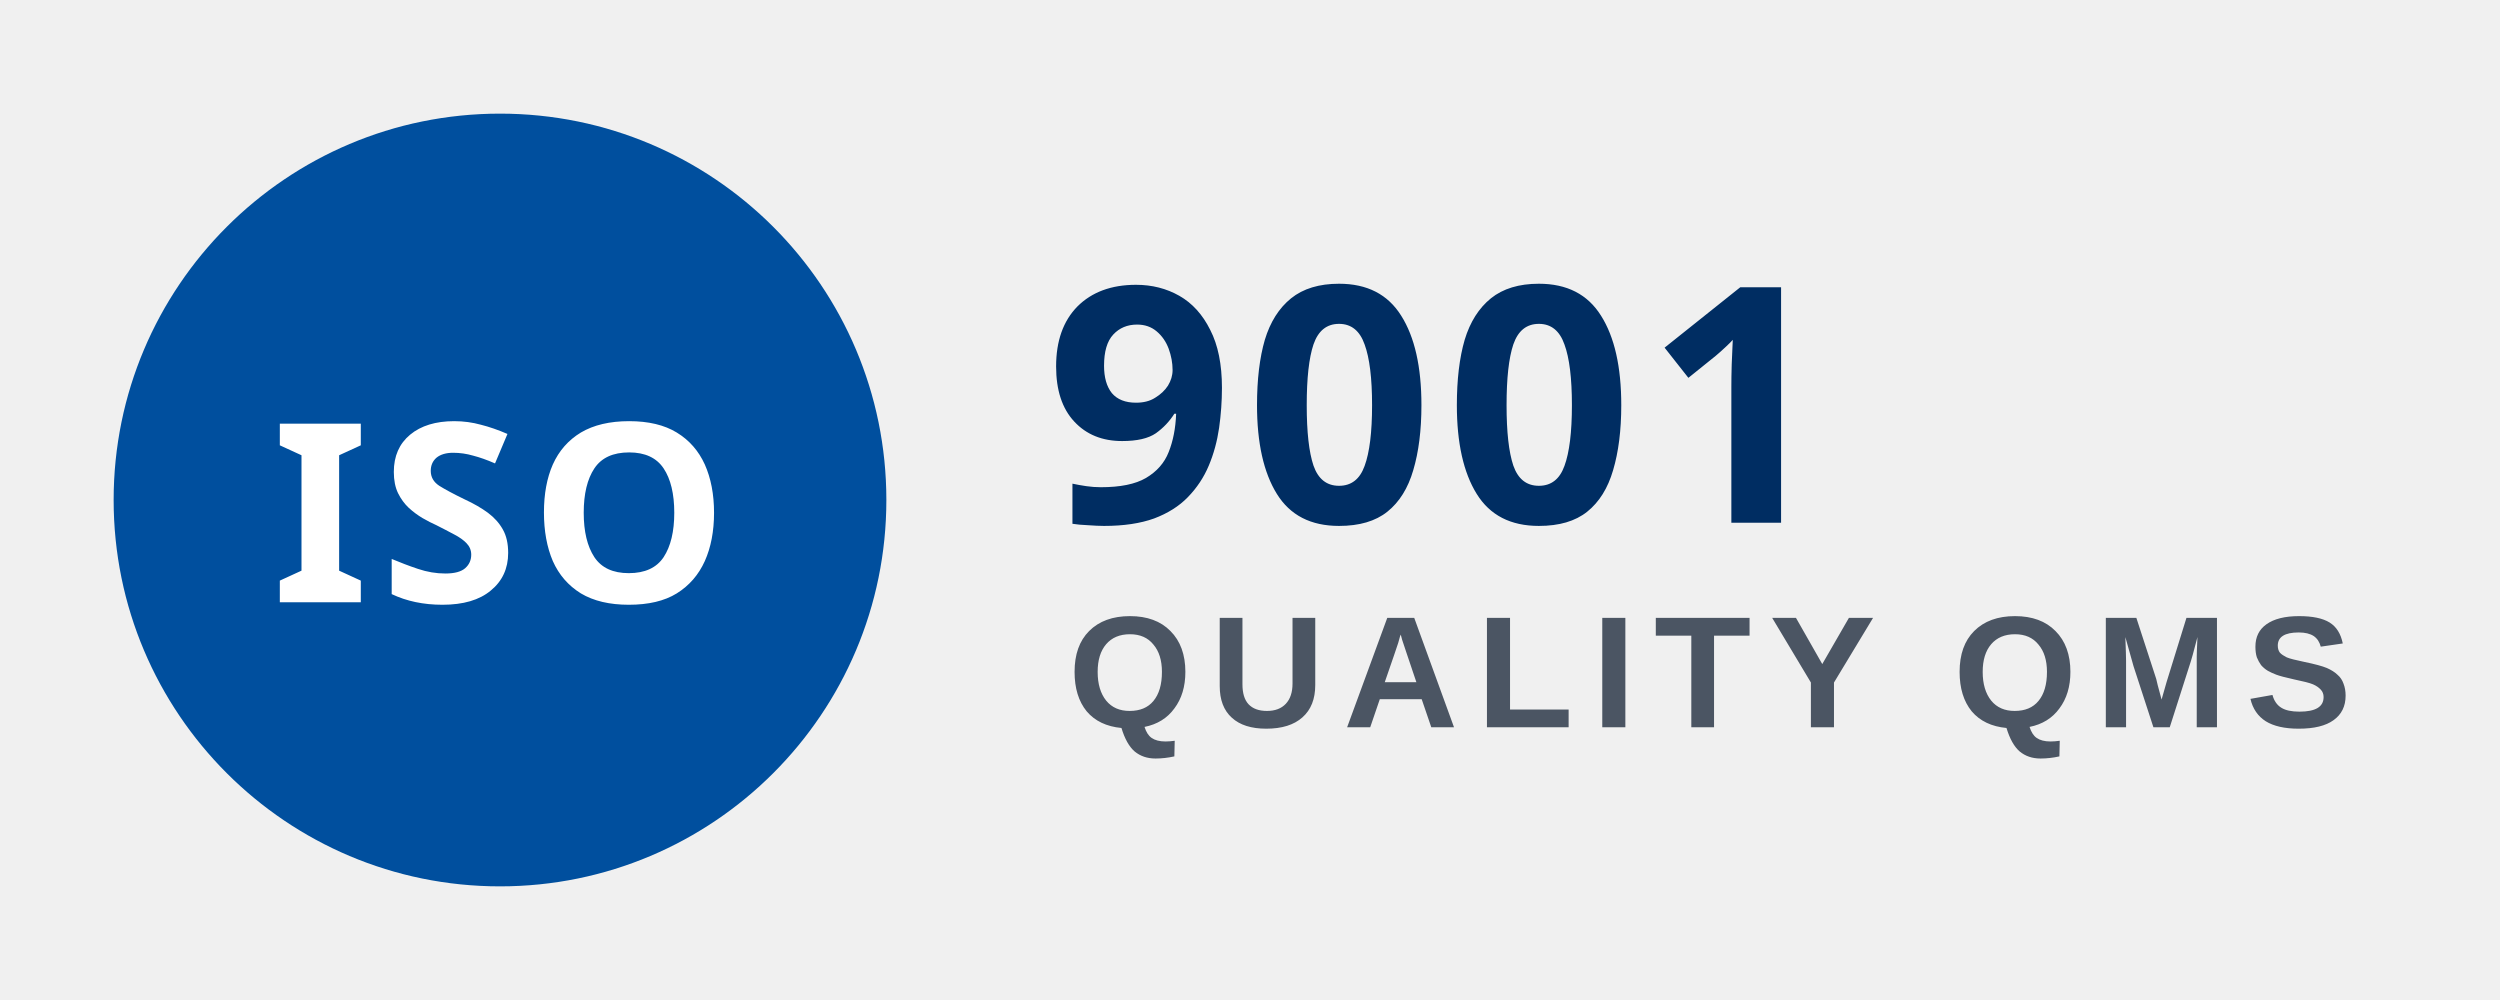
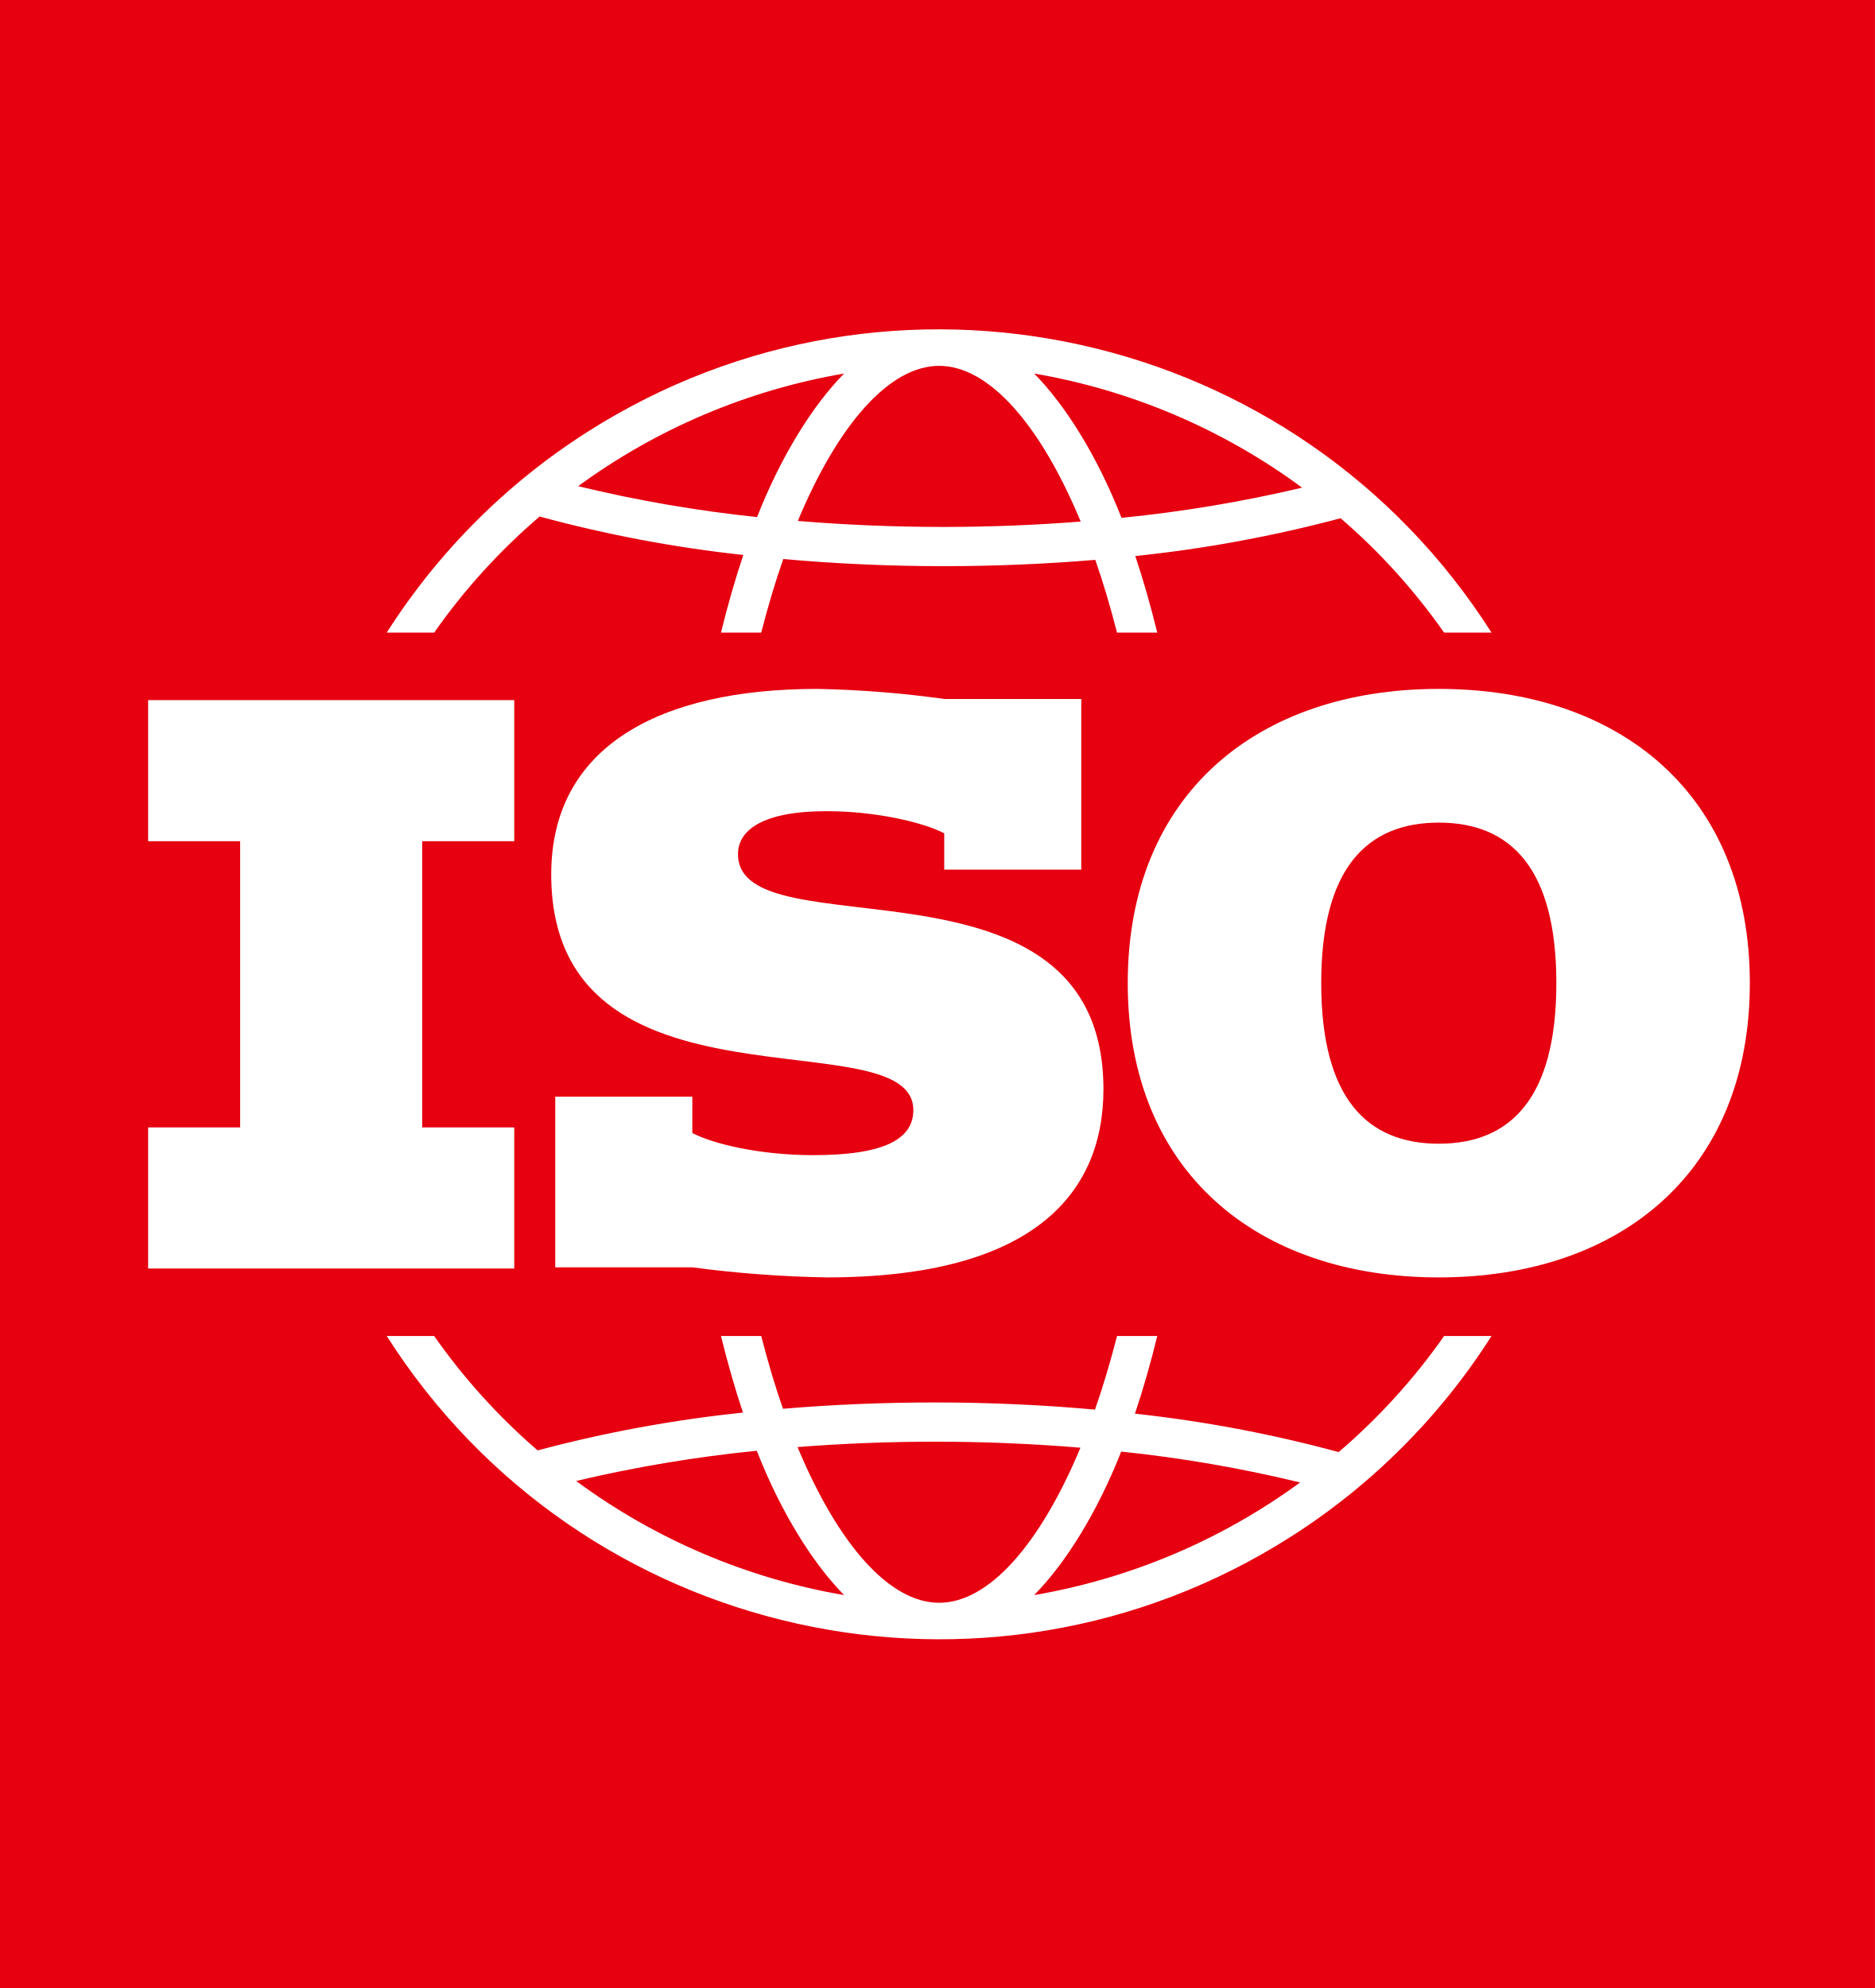
- <svg xmlns="http://www.w3.org/2000/svg" viewBox="0 0 110 44" width="100%" height="100%">
-   <circle cx="22" cy="22" r="17" fill="#004F9E" />
-   <text x="22" y="26.5" text-anchor="middle" font-family="'Arial Black', sans-serif" font-weight="900" font-size="11" fill="#FFFFFF" letter-spacing="0.5">ISO</text>
-   <text x="46" y="23" font-family="'Arial Black', sans-serif" font-weight="900" font-size="14.5" fill="#002D62" letter-spacing="0.5">9001</text>
-   <text x="47" y="32" font-family="'Arial', sans-serif" font-weight="800" font-size="7" fill="#4B5563" letter-spacing="0.8">QUALITY QMS</text>
+ <svg xmlns="http://www.w3.org/2000/svg" version="1.1" id="ISO-Logo" x="0px" y="0px" width="100%" height="100%" viewBox="0 0 830 880" enable-background="new 0 0 830 880" xml:space="preserve">
+   <rect id="BackgroundRed" fill="#E60010" width="830" height="880" />
+   <g id="ISOGlobe">
+     <path fill="#FFF" d="M494.485,591.381c-2.98,11.608-6.23,22.526-9.757,32.583c-23.02-2.066-46.787-3.16-70.797-3.16   c-23.008,0-45.543,0.961-67.324,2.797c-3.482-9.96-6.693-20.748-9.63-32.22h-17.812c2.902,11.826,6.145,23.189,9.73,33.912   c-30.692,3.188-61.086,8.785-90.901,16.736c-17.306-14.923-32.691-31.937-45.804-50.648H171.19   c85.96,135.054,265.128,174.854,400.183,88.896c35.776-22.772,66.121-53.117,88.893-88.896h-20.989   c-13.335,19.032-29.025,36.301-46.698,51.392c-29.564-8.013-59.711-13.699-90.162-17.012c3.646-10.863,6.939-22.378,9.888-34.382   L494.485,591.381z M255.043,655.562c26.327-6.227,53.039-10.692,79.958-13.375c10.707,27.304,24.759,49.768,38.66,63.888   C330.722,698.724,290.099,681.425,255.043,655.562z M415.735,709.478c-22.02,0-44.775-25.892-62.677-68.93   c19.896-1.555,40.312-2.382,60.875-2.382c21.809,0,43.391,0.924,64.354,2.665C460.408,683.691,437.705,709.478,415.735,709.478   L415.735,709.478z M575.527,656.221c-34.857,25.493-75.151,42.56-117.719,49.854c13.842-14.059,27.84-36.396,38.522-63.522   C523.008,645.322,549.467,649.89,575.527,656.221L575.527,656.221z" />
+     <path fill="#FFF" d="M639.271,280.039h20.994c-85.965-135.056-265.136-174.851-400.188-88.885   c-35.773,22.77-66.115,53.11-88.885,88.885h20.994c13.34-19.025,29.027-36.292,46.691-51.392   c29.565,8.018,59.713,13.705,90.167,17.016c-3.649,10.871-6.938,22.373-9.884,34.375h17.814c2.981-11.604,6.229-22.524,9.76-32.584   c23.019,2.071,46.791,3.162,70.797,3.162c23.012,0,45.536-0.961,67.326-2.792c3.475,9.956,6.688,20.752,9.619,32.216h17.82   c-2.908-11.827-6.152-23.188-9.729-33.909c30.687-3.191,61.074-8.788,90.888-16.732   C610.771,244.312,626.161,261.322,639.271,280.039z M335.134,228.88c-26.674-2.78-53.132-7.348-79.195-13.671   c34.853-25.501,75.147-42.568,117.712-49.861C359.813,179.402,345.806,201.753,335.134,228.88L335.134,228.88z M417.533,233.255   c-21.805,0-43.396-0.92-64.359-2.659c17.88-42.858,40.577-68.651,62.557-68.651c22.021,0,44.775,25.9,62.672,68.931   C458.513,232.434,438.093,233.25,417.533,233.255L417.533,233.255z M496.466,229.229c-10.714-27.304-24.762-49.769-38.665-63.883   c42.939,7.352,83.563,24.65,118.615,50.518C550.093,222.091,523.383,226.557,496.466,229.229L496.466,229.229z" />
+   </g>
+   <g id="Lettering">
+     <path fill="#FFF" d="M636.921,304.947c-80.302,0-137.694,46.683-137.694,130.253c0,83.568,57.395,130.252,137.694,130.252   c80.284,0,137.687-46.684,137.687-130.252C774.605,351.63,717.205,304.947,636.921,304.947z M636.921,506.272   c-31.828,0-52.048-20.217-52.048-71.072c0-50.846,20.219-71.063,52.048-71.063c31.813,0,52.036,20.215,52.036,71.063   C688.957,486.056,668.731,506.272,636.921,506.272L636.921,506.272z" />
+     <path fill="#FFF" d="M478.651,384.943v-75.541h-60.665c-18.628-2.605-37.396-4.095-56.201-4.456   c-69.891,0-117.772,25.581-117.772,82.084c0,111.225,160.296,62.735,160.296,104.369c0,12.797-12.796,19.935-44.313,19.935   c-23.792,0-44.605-5.063-53.523-9.813v-16.064h-60.671v75.534h60.671c19.724,2.625,39.577,4.114,59.471,4.461   c91.896,0,122.522-37.464,122.522-83.261c0-110.624-161.771-59.782-161.771-104.083c0-10.712,11.002-19.034,39.248-19.034   c22.013,0,43.121,5.064,52.045,9.811v16.061L478.651,384.943L478.651,384.943z" />
+     <polygon fill="#FFF" points="65.579,499.057 65.579,561.506 227.647,561.506 227.647,499.057 186.906,499.057 186.906,372.365    227.647,372.365 227.647,309.916 65.579,309.916 65.579,372.365 106.311,372.365 106.311,499.057  " />
+   </g>
</svg>
